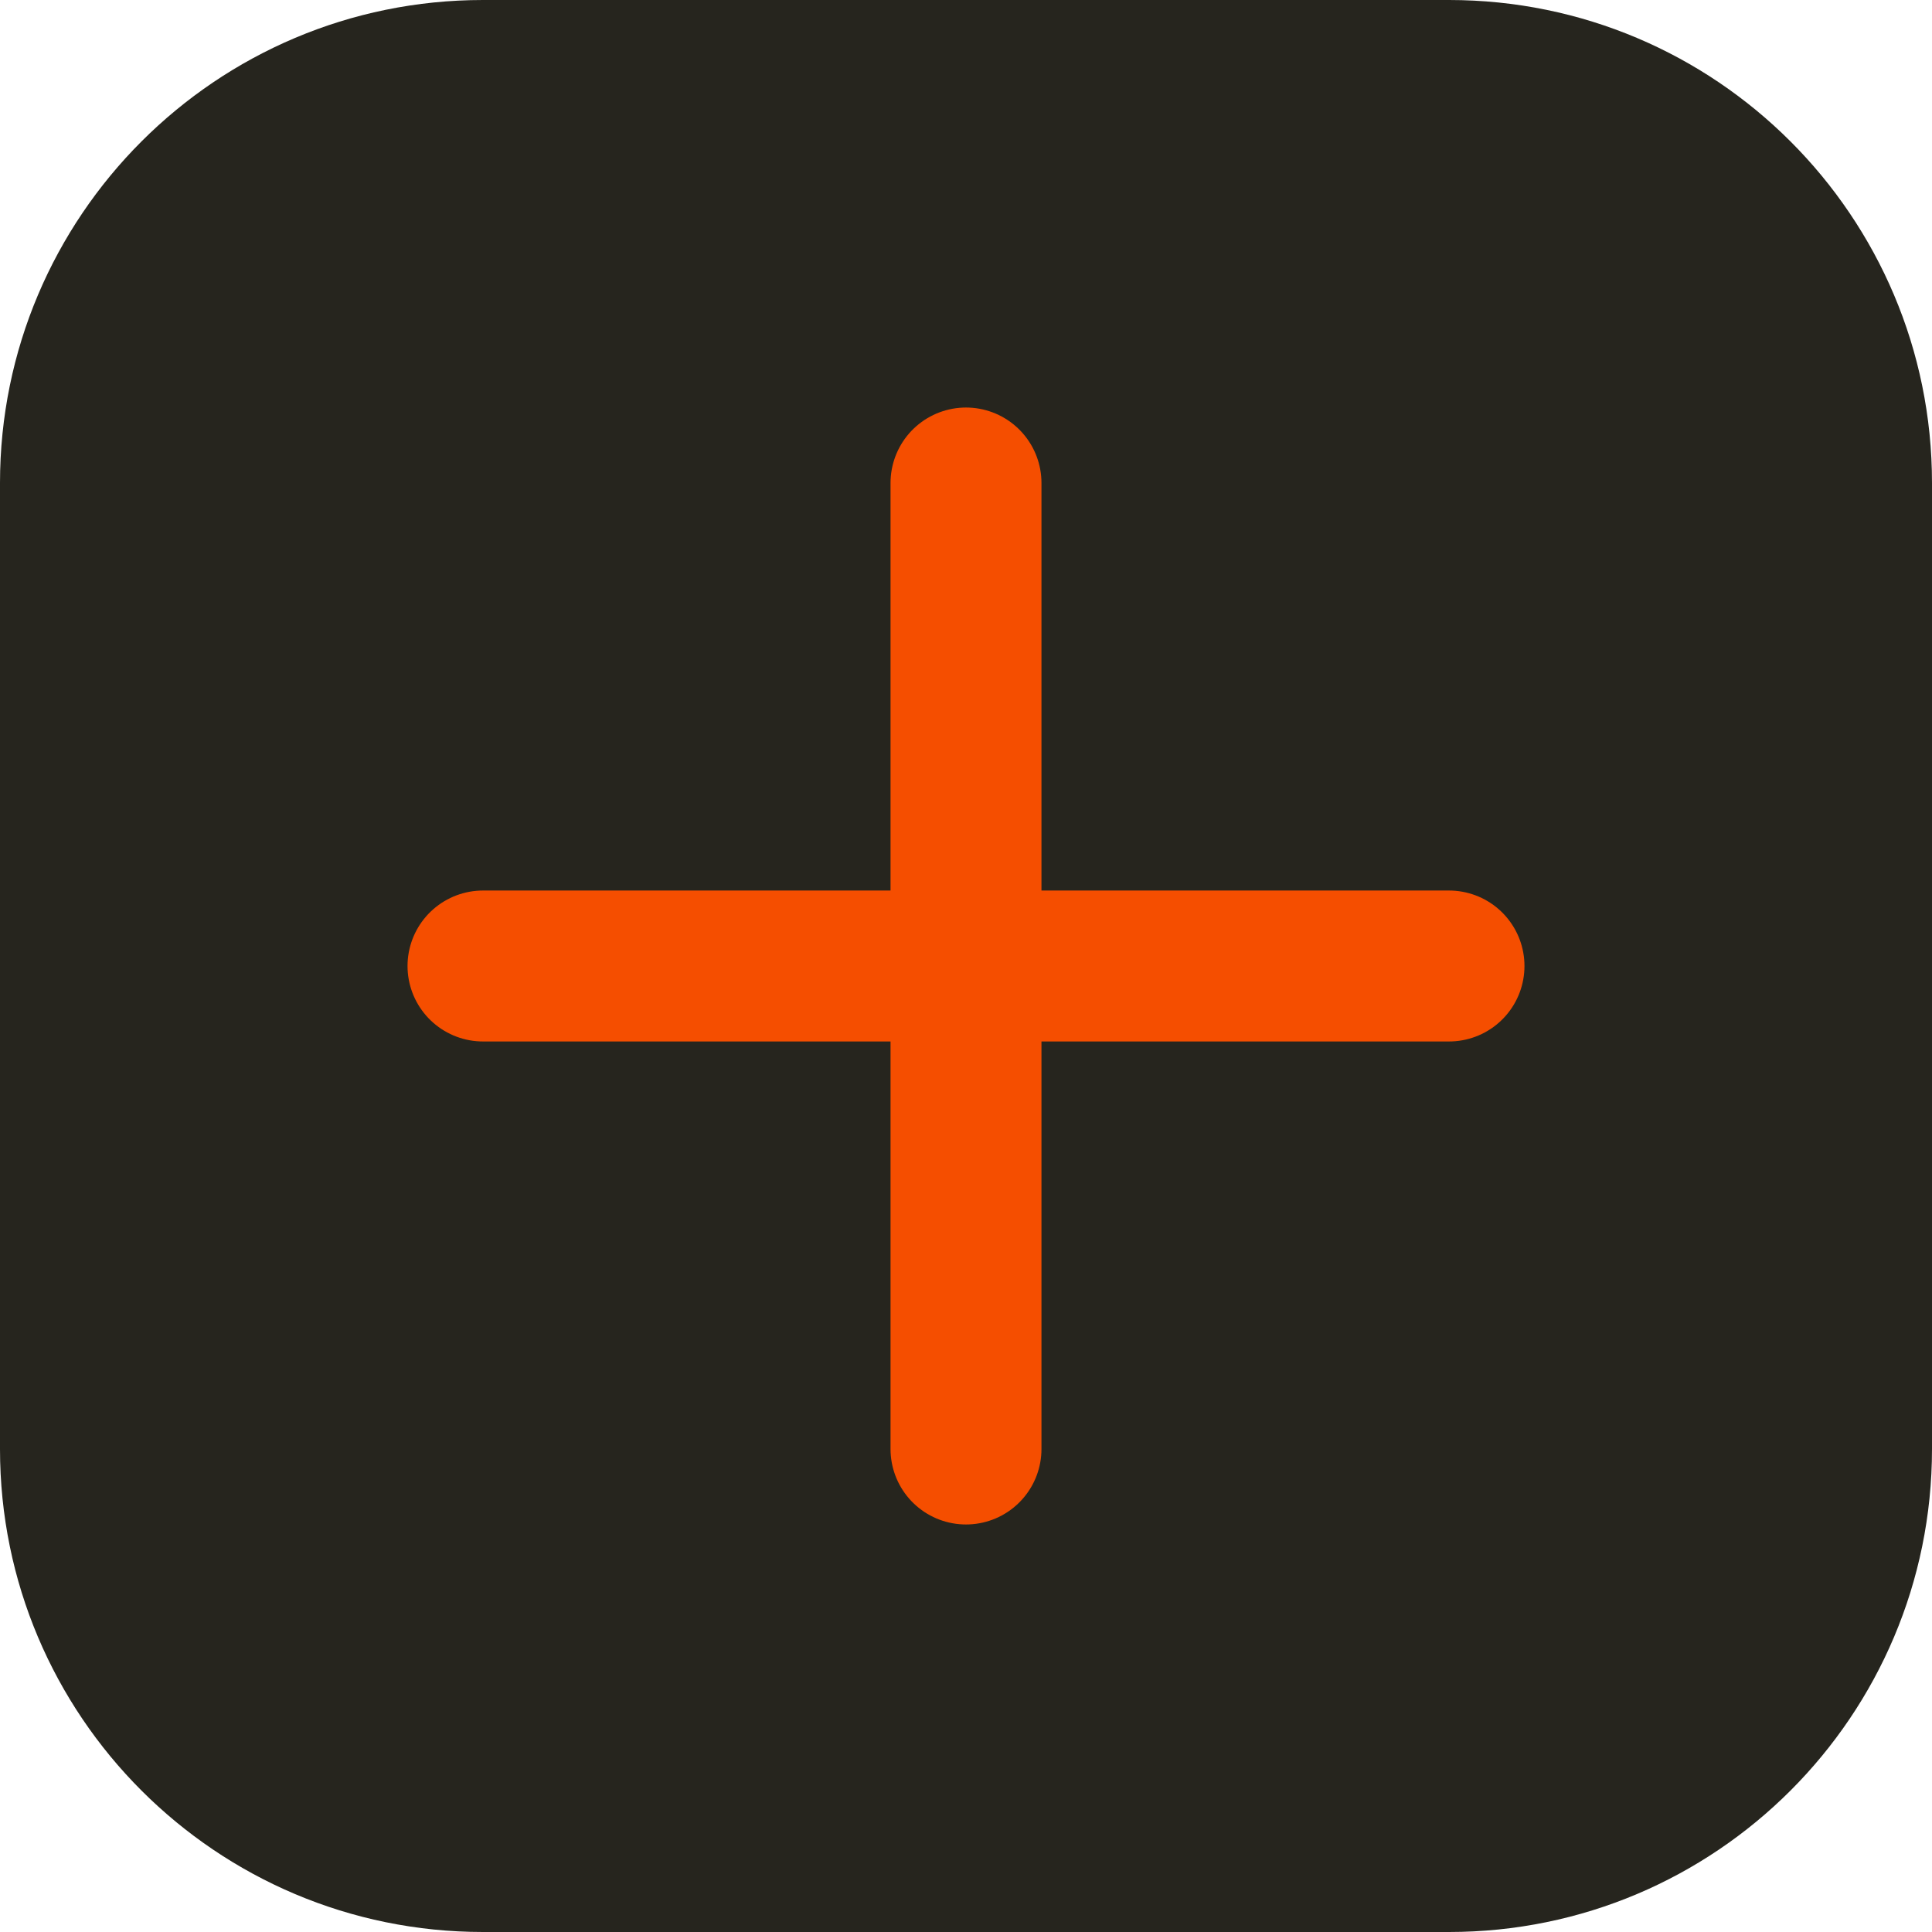
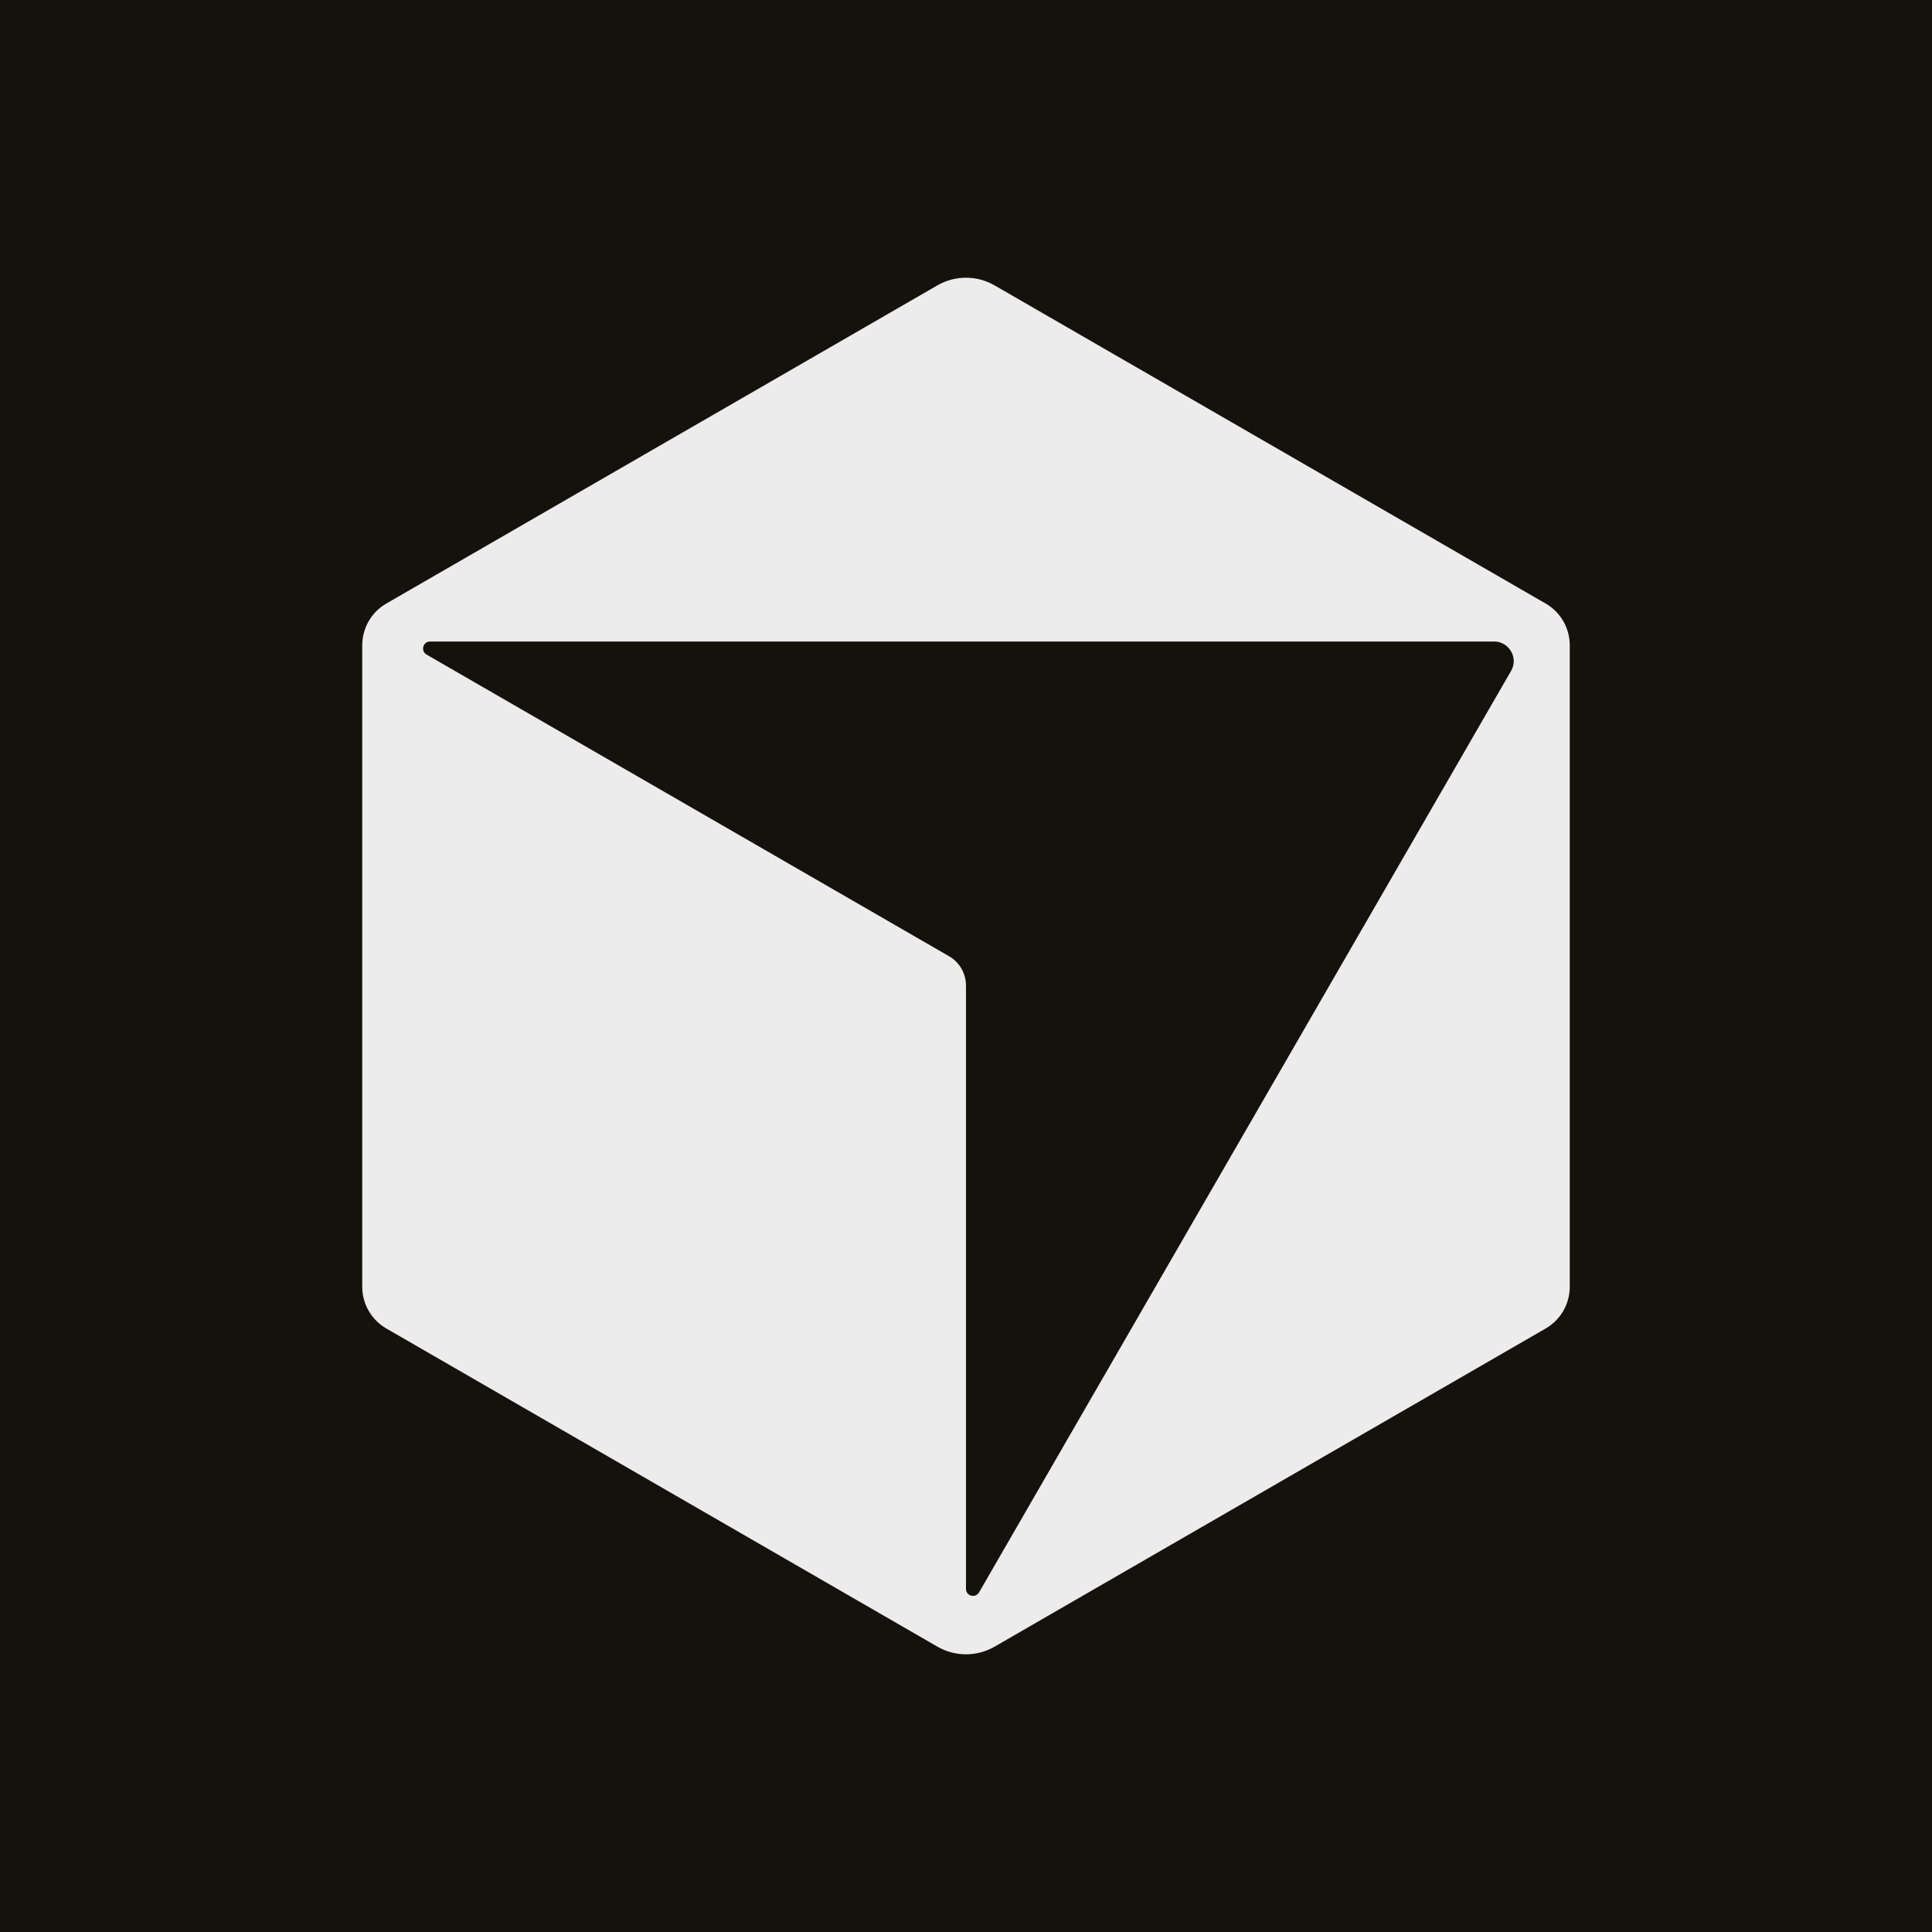
- <svg xmlns="http://www.w3.org/2000/svg" viewBox="0 0 32 32" fill="none">
-   <rect width="32" height="32" rx="8" fill="#26251e" />
-   <path d="M8 16h16M16 8v16" stroke="#f54e00" stroke-width="2.5" stroke-linecap="round" />
+ <svg xmlns="http://www.w3.org/2000/svg" viewBox="600 300 400 400" fill="none">
+   <path fill="#14120B" d="M1000 300H600V700H1000V300Z" />
+   <path fill="#EDECEC" d="M920.015 424.958L805.919 359.086C802.256 356.97 797.735 356.97 794.071 359.086L679.981 424.958C676.901 426.736 675 430.025 675 433.587V566.419C675 569.981 676.901 573.269 679.981 575.048L794.077 640.92C797.74 643.036 802.261 643.036 805.925 640.92L920.02 575.048C923.1 573.269 925.001 569.981 925.001 566.419V433.587C925.001 430.025 923.1 426.736 920.02 424.958H920.015ZM912.848 438.911L802.706 629.682C801.961 630.968 799.995 630.443 799.995 628.954V504.039C799.995 501.543 798.662 499.234 796.498 497.981L688.321 435.526C687.036 434.781 687.561 432.816 689.05 432.816H909.334C912.462 432.816 914.417 436.206 912.853 438.917H912.848V438.911Z" />
</svg>
